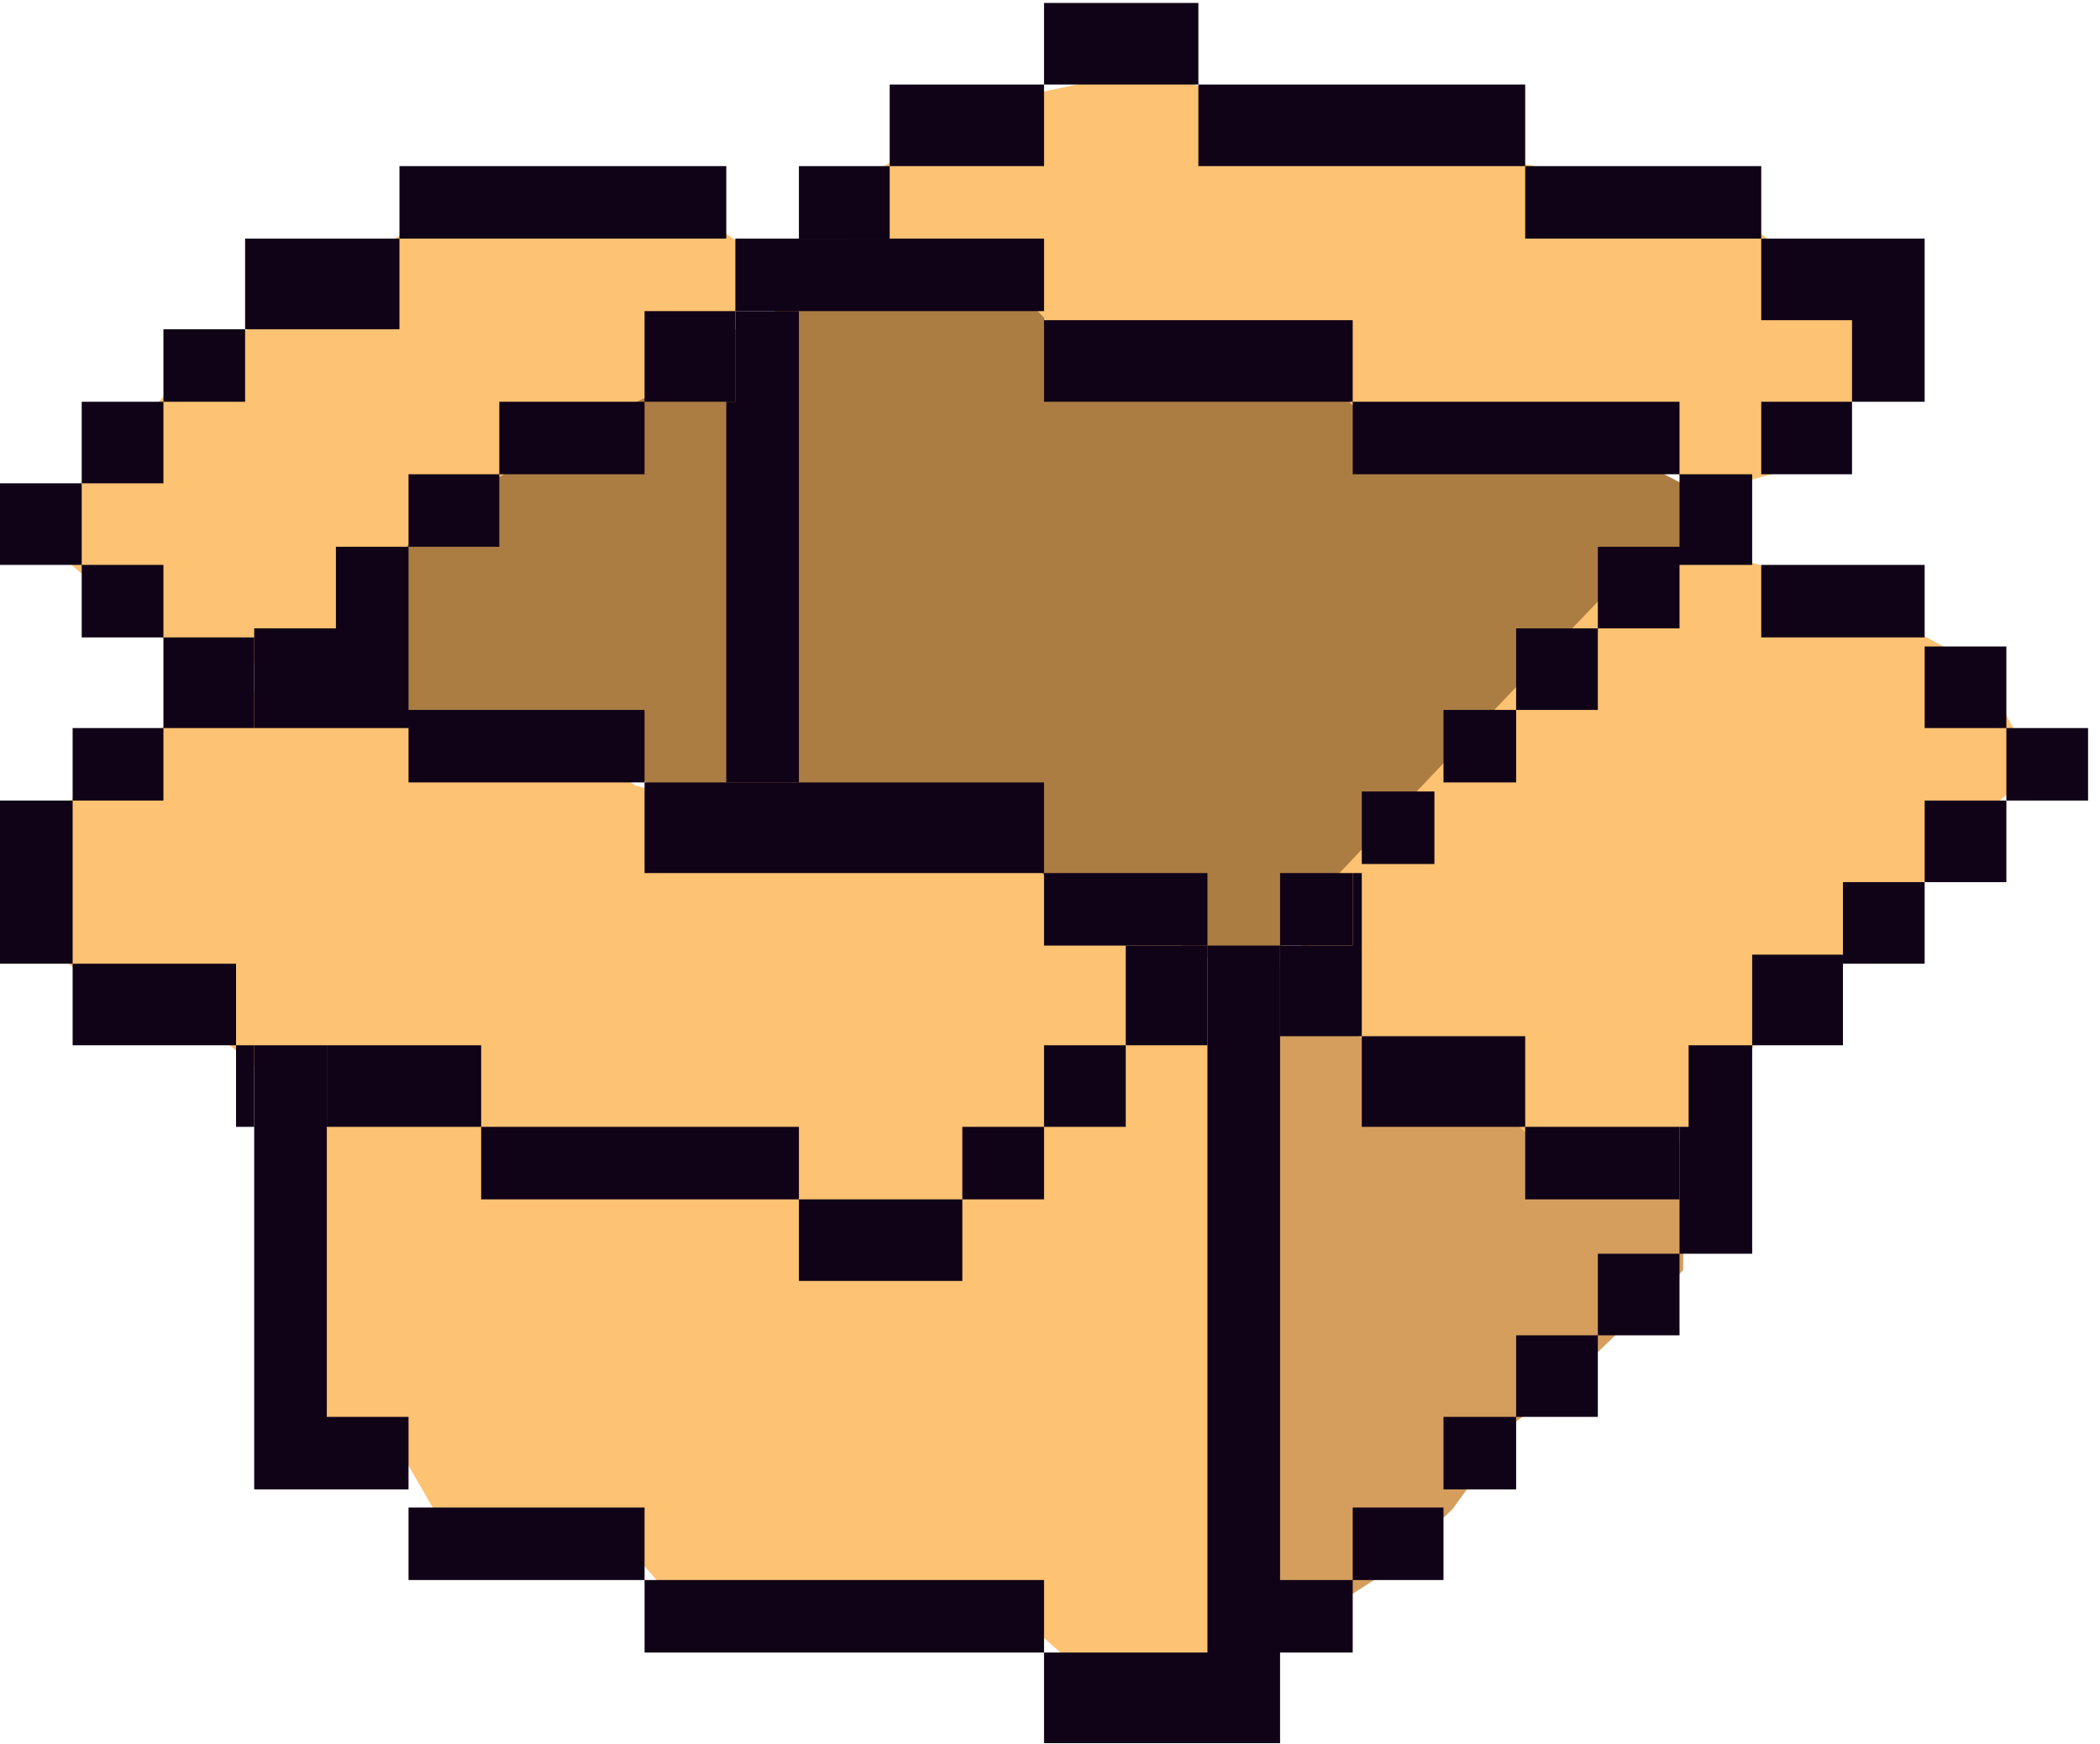
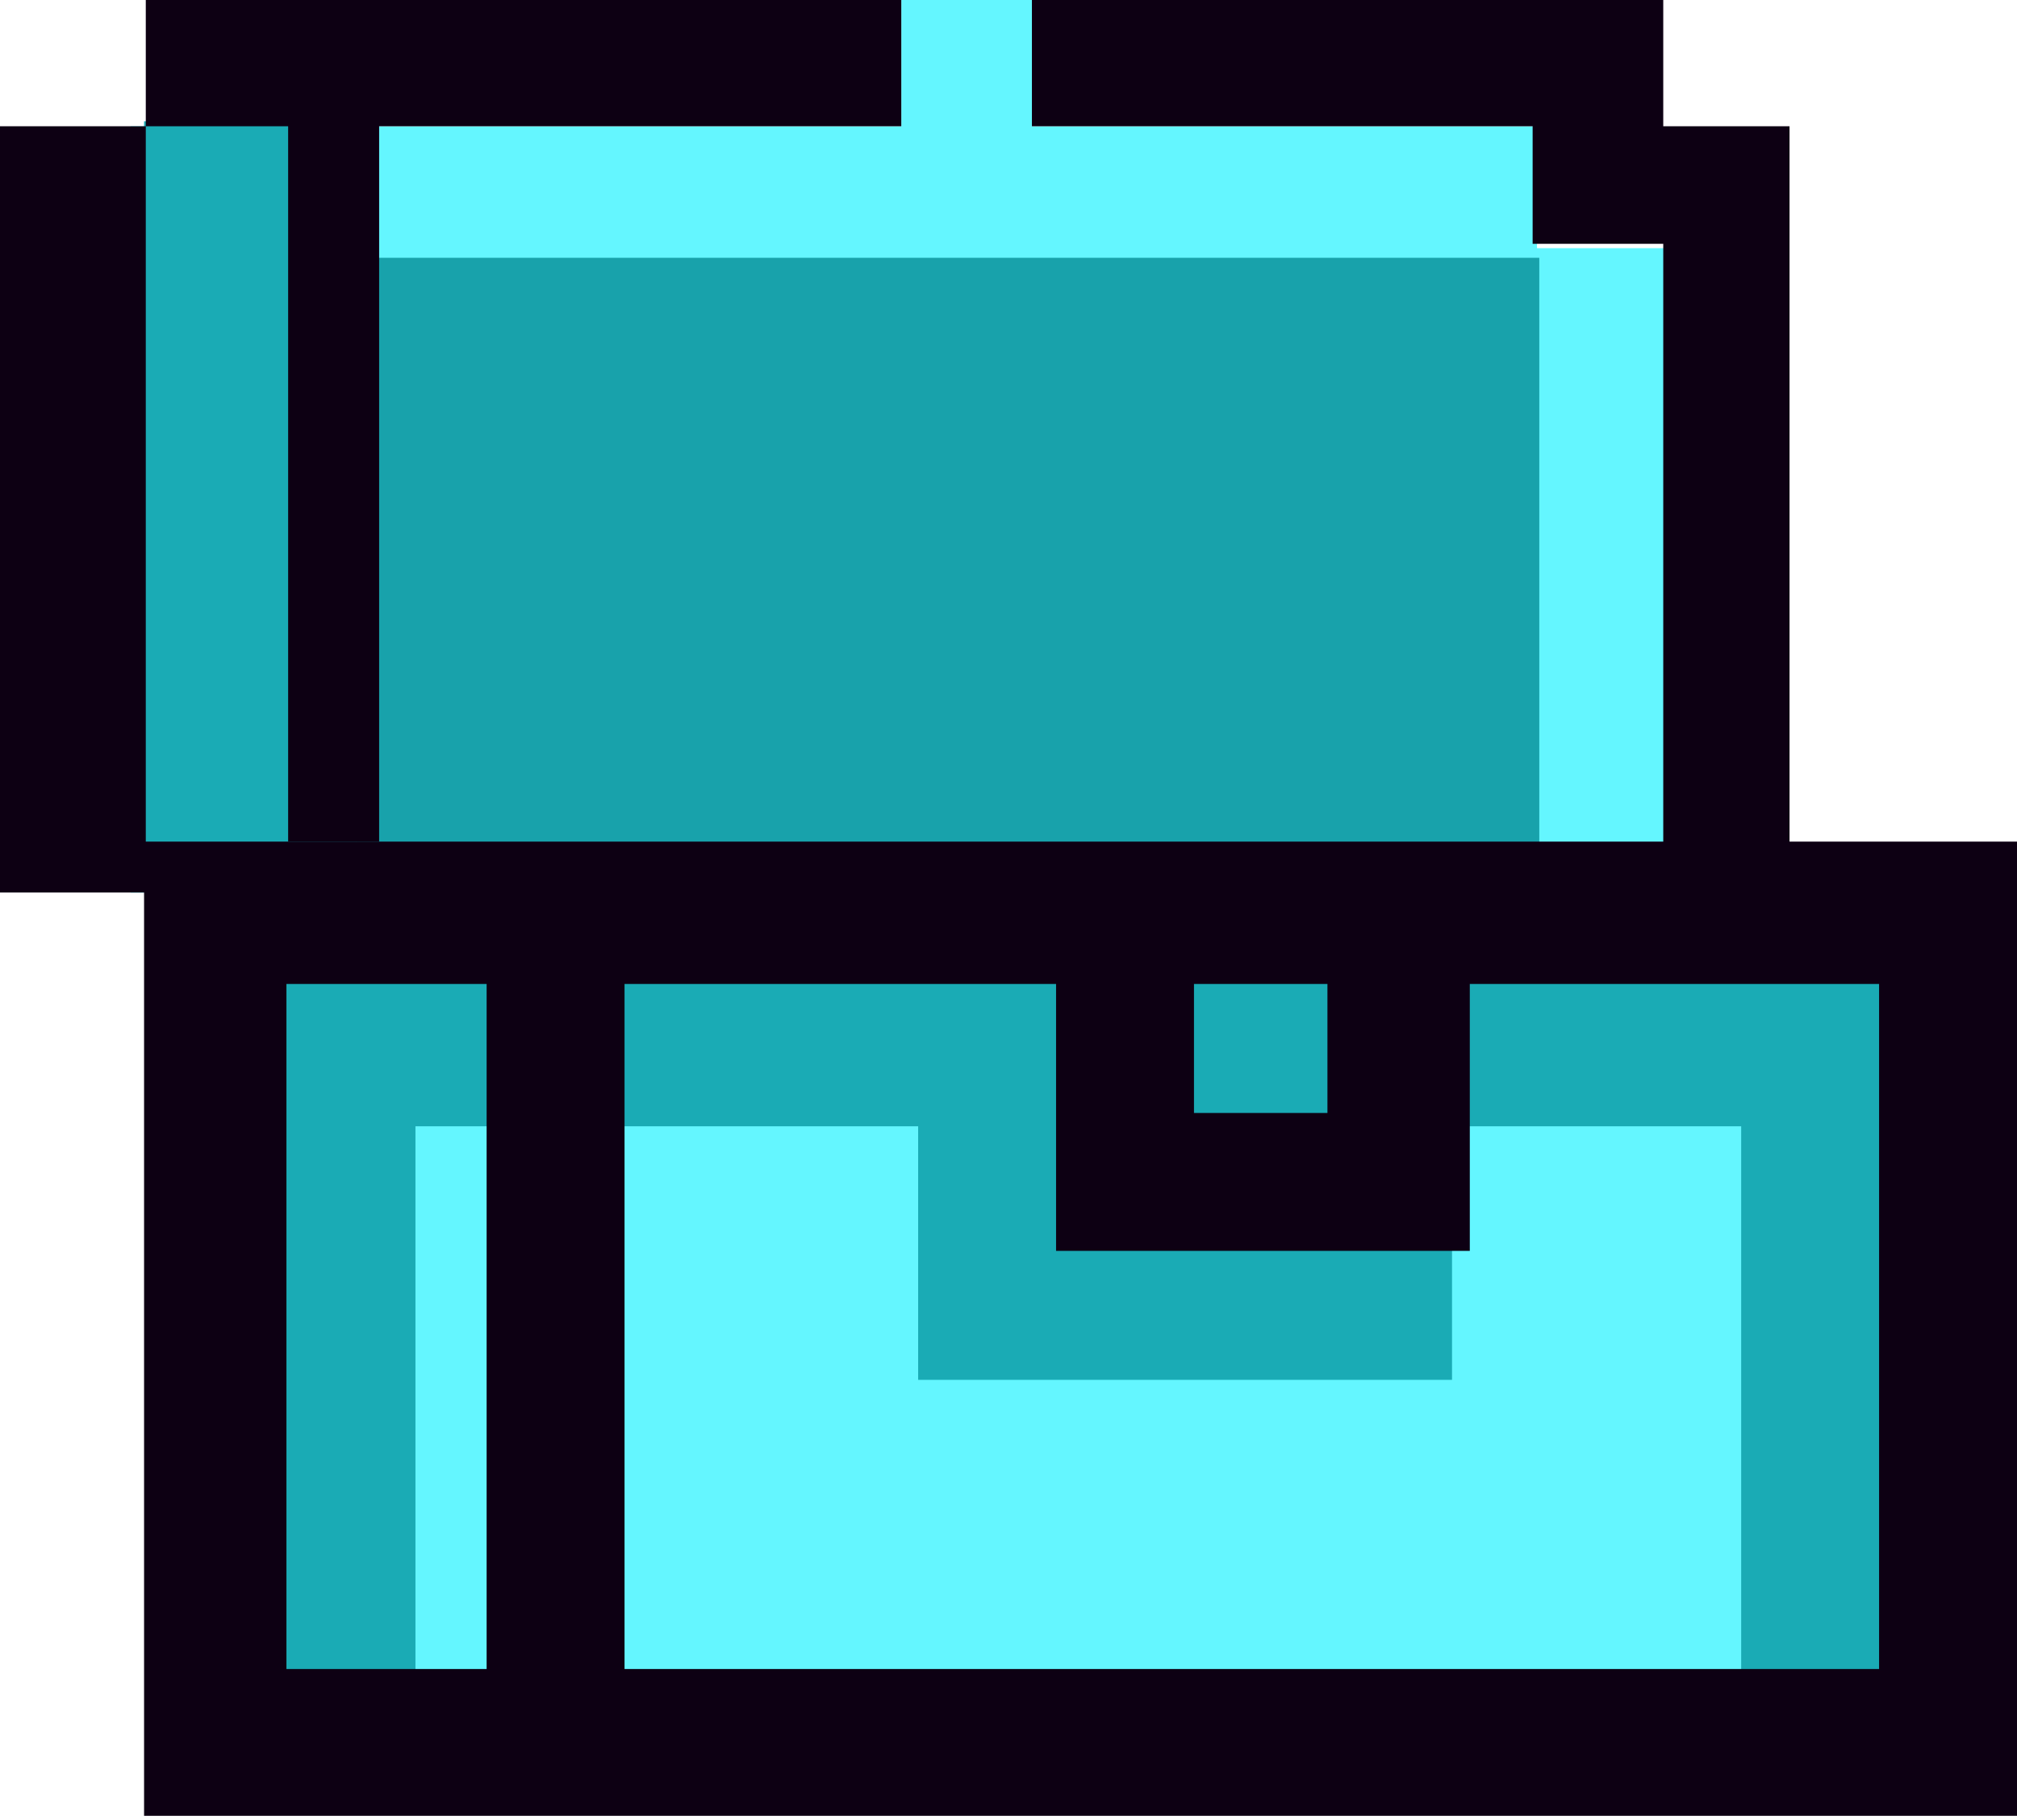
- <svg width="165" height="137" viewBox="0 0 165 137" fill="none">
-   <rect width="164" height="137" fill="transparent" />
-   <path d="M31.574 54.92H24.609V112.169L31.574 114.239L34.36 119.067L48.987 121.136L53.166 125.964H78.936L85.204 131.482H97.044L98.438 99.754V90.787L97.044 76.992L93.562 73.543L85.204 72.164L78.936 67.335L54.559 64.576L48.987 61.128L35.753 59.748L31.574 54.92Z" fill="#FDC272" />
-   <path d="M109.036 123.449L100.33 129.014H96.703V79.627L107.585 69.193L125.721 51.108L132.25 49.717V99.799L127.897 103.973L122.094 109.537L119.192 111.624L114.114 118.58L109.036 123.449Z" fill="#D59E5D" />
-   <path d="M40.5 36.075L31 43.5L30 55.5L49 59.945L52.5 63L79.5 67.5L89.267 72.582L98.214 76.795L102.344 72.582L109.914 64.86L115.42 59.945L124.368 50.116L131.25 45.904L136 40L128.497 36.075L109.914 33.5L105 29.756H94.085L83.073 28.352L81 21.5L70.5 20L52.5 28.352L47.972 33.5L40.5 36.075Z" fill="#AC7D43" />
-   <path d="M20.446 84.109L16.195 80.578L7 77.046L2.734 73.514L4.151 64L16.195 54.441H27.53L33.198 57.267L45.242 60.5L51 62L70 65.5L80.5 67L84.915 72.101L91 73.514L93 78.5L80.5 90.467L71.5 98L60.119 93L40 90.467L35.323 87L24.696 84.109H20.446Z" fill="#FDC272" />
-   <path d="M9.11 47.378L14 51L19.029 52.322L27.53 50L33.198 41.02L45.242 33.956L55.16 29.012L60.119 20.535L55.16 17.003L35.323 16L22 24.5L16.195 27.599L5.568 38.901L4.151 43.139L9.11 47.378Z" fill="#FDC272" />
-   <path d="M80.5 23.361L65.787 20.535L67.5 14.5L75.705 8.527L90 5.5L108.294 11L120.337 13L136.5 17.003L145.133 23.361L147.967 29.012L140.174 37L133.09 38.901L130.964 36L108.294 33.956L105 30.5L83.5 26.5L80.5 23.361Z" fill="#FDC272" />
-   <path d="M113.961 59.386L101.918 72.101L105 80.578L110 83L116.087 85.522L121.5 90.467H130.964L135.5 87L140.174 77.046L147.967 73.514L154 65.5L160 60.5L155.5 52.322L143 45.5L133.09 43.139L128.13 44.552L113.961 59.386Z" fill="#FDC272" />
-   <path d="M57.779 24.443V31.564H57.065V61.471H60.632H62.772V24.443H57.779Z" fill="#100317" />
-   <path d="M151.223 44.381H138.383V50.078H151.223V44.381Z" fill="#100317" />
-   <path d="M151.223 57.199H157.643V50.79H151.223V57.199Z" fill="#100317" />
-   <path d="M157.643 62.895H164.063V57.199H157.643V62.895Z" fill="#100317" />
-   <path d="M151.223 69.304H157.643V62.895H151.223V69.304Z" fill="#100317" />
-   <path d="M144.803 75.001V75.713H151.223V69.304H144.803V75.001Z" fill="#100317" />
-   <path d="M137.67 82.121H144.803V75.713V75.001H137.67V82.121Z" fill="#100317" />
-   <path d="M131.963 94.227V88.53H119.837V94.227H131.963Z" fill="#100317" />
-   <path d="M119.837 81.409H106.997V88.53H119.837V81.409Z" fill="#100317" />
-   <path d="M145.516 31.564H138.383V37.26H145.516V31.564Z" fill="#100317" />
-   <path d="M151.223 18.746H138.383V25.155H145.516V31.564H151.223V18.746Z" fill="#100317" />
-   <path d="M119.837 13.05V18.746H138.383V13.05H119.837Z" fill="#100317" />
-   <path d="M94.158 6.641V13.05H119.837V6.641H94.158Z" fill="#100317" />
-   <path d="M82.031 6.641H94.158V0.232H82.031V6.641Z" fill="#100317" />
-   <path d="M69.905 13.05H82.031V6.641H69.905V13.05Z" fill="#100317" />
-   <path d="M62.772 13.05V18.746H69.905V13.05H62.772Z" fill="#100317" />
-   <path d="M106.284 74.288H100.577V81.409H106.997V68.592H106.284V74.288Z" fill="#100317" />
-   <path d="M94.871 82.121V74.288H88.451V82.121H94.871Z" fill="#100317" />
-   <path d="M82.031 88.53H88.451V82.121H82.031V88.53Z" fill="#100317" />
-   <path d="M75.611 94.227H82.031V88.53H75.611V94.227Z" fill="#100317" />
-   <path d="M75.611 94.227H62.772V100.635H75.611V94.227Z" fill="#100317" />
-   <path d="M62.772 88.53H37.806V94.227H62.772V88.53Z" fill="#100317" />
-   <path d="M25.679 82.121V88.53H37.806V82.121H25.679Z" fill="#100317" />
-   <path d="M19.973 88.53V82.121H18.546V88.53H19.973Z" fill="#100317" />
-   <path d="M18.546 75.713H5.707V82.121H18.546V75.713Z" fill="#100317" />
-   <path d="M5.707 62.895H0V75.713H5.707V62.895Z" fill="#100317" />
-   <path d="M12.84 57.199H5.707V62.895H12.84V57.199Z" fill="#100317" />
-   <path d="M12.84 50.078V57.199H19.973V50.078H12.84Z" fill="#100317" />
-   <path d="M12.84 44.381H6.42V50.078H12.84V44.381Z" fill="#100317" />
-   <path d="M6.42 37.972H0V44.381H6.42V37.972Z" fill="#100317" />
-   <path d="M12.84 31.564H6.42V37.972H12.84V31.564Z" fill="#100317" />
-   <path d="M19.259 25.867H12.84V31.564H19.259V25.867Z" fill="#100317" />
-   <path d="M31.386 25.867V18.746H19.259V25.867H31.386Z" fill="#100317" />
-   <path d="M57.065 13.05H31.386V18.746H57.065V13.05Z" fill="#100317" />
-   <path fill-rule="evenodd" clip-rule="evenodd" d="M19.973 50.078V49.366H26.393V42.957H32.099V55.774H50.645V61.471H32.099V57.199H25.679H19.973V50.078ZM19.973 82.121V88.53V117.013H32.099V111.316H25.679V88.53V82.121H19.973ZM82.031 68.592H50.645V61.471H57.065H60.632H62.772H82.031V68.592ZM94.871 74.288H88.451H82.031V68.592H94.871V74.288ZM100.577 74.288H94.871V82.121V129.83H82.031V124.134H50.645V118.437H32.099V124.134H50.645V129.83H82.031V136.951H100.577V129.83H106.284V124.134H113.417V118.437H106.284V124.134H100.577V81.409V74.288ZM100.577 74.288V68.592H106.284V74.288H100.577ZM39.232 37.26V42.957H32.099V37.26H39.232ZM50.645 31.564V37.26H39.232V31.564H50.645ZM57.779 24.443V31.564H57.065H50.645V24.443H57.779ZM57.779 24.443V18.746H62.772H69.905H82.031V24.443H62.772H57.779ZM113.417 117.013H119.124V111.316H125.544V104.908H131.963V98.499H137.67V82.121H132.677V88.53H131.963V94.227V98.499H125.544V104.908H119.124V111.316H113.417V117.013ZM131.963 44.381V49.366H125.544V42.957H131.963V37.26H137.67V44.381H132.677H131.963ZM119.124 55.774V49.366H125.544V55.774H119.124ZM119.124 55.774H113.417V61.471H119.124V55.774ZM131.963 31.564V37.26H106.284V31.564H131.963ZM106.284 31.564H100.577H97.724H94.871H82.031V25.155H106.284V31.564ZM106.997 67.88H112.704V62.183H106.997V67.88Z" fill="#100317" />
+ <svg xmlns="http://www.w3.org/2000/svg" width="266" height="240" viewBox="0 0 266 240" fill="none">
+   <path d="M118.861 16.652V0H136.088V16.652H202.696V32.73H219.922V117.713H17.226V16.652H118.861Z" fill="#64F6FF" />
+   <path d="M203 34H47V116H203V34Z" fill="#18A2AB" />
+   <path d="M47 16H19V116H47V16Z" fill="#1AABB5" />
+   <path fill-rule="evenodd" clip-rule="evenodd" d="M0 117.713H19.226V16.652H118.861V0H19.226V16.652H0V117.713ZM219.348 117.713H236V16.652H219.348V0H136.088V16.652H202.122V32.156H219.348V117.713Z" fill="#0D0013" />
+   <path d="M38 13V111H50V13H38Z" fill="#0D0013" />
+   <mask id="mask0" mask-type="alpha" maskUnits="userSpaceOnUse" x="31" y="118" width="217" height="103">
+     <rect width="217" height="102" transform="matrix(-1 0 0 1 248 118.264)" fill="#C4C4C4" />
+   </mask>
+   <g mask="url(#mask0)">
+     <rect width="280.442" height="171.316" transform="matrix(-1 0 0 1 255.44 65.234)" fill="#64F6FF" />
+     <path fill-rule="evenodd" clip-rule="evenodd" d="M229.625 223.643V148.546H196.183H191.49V181.988H121.086V148.546H66.523H54.789V223.643H-10.335V71.689H250.159V115.104V228.924H229.625V223.643ZM229.625 93.983V115.104V119.798H66.523V93.983H229.625Z" fill="#1AABB5" />
+   </g>
+   <path fill-rule="evenodd" clip-rule="evenodd" d="M19 111V239.487H266V111H247.812H82.363H64.176H37.774H19ZM193.836 129.774H247.812V220.126H82.363V129.774H139.273V164.976H193.836V129.774ZM37.774 129.774H64.176V220.126H37.774V129.774ZM157.461 129.774H175.062V146.789H157.461V129.774Z" fill="#0D0013" />
</svg>
